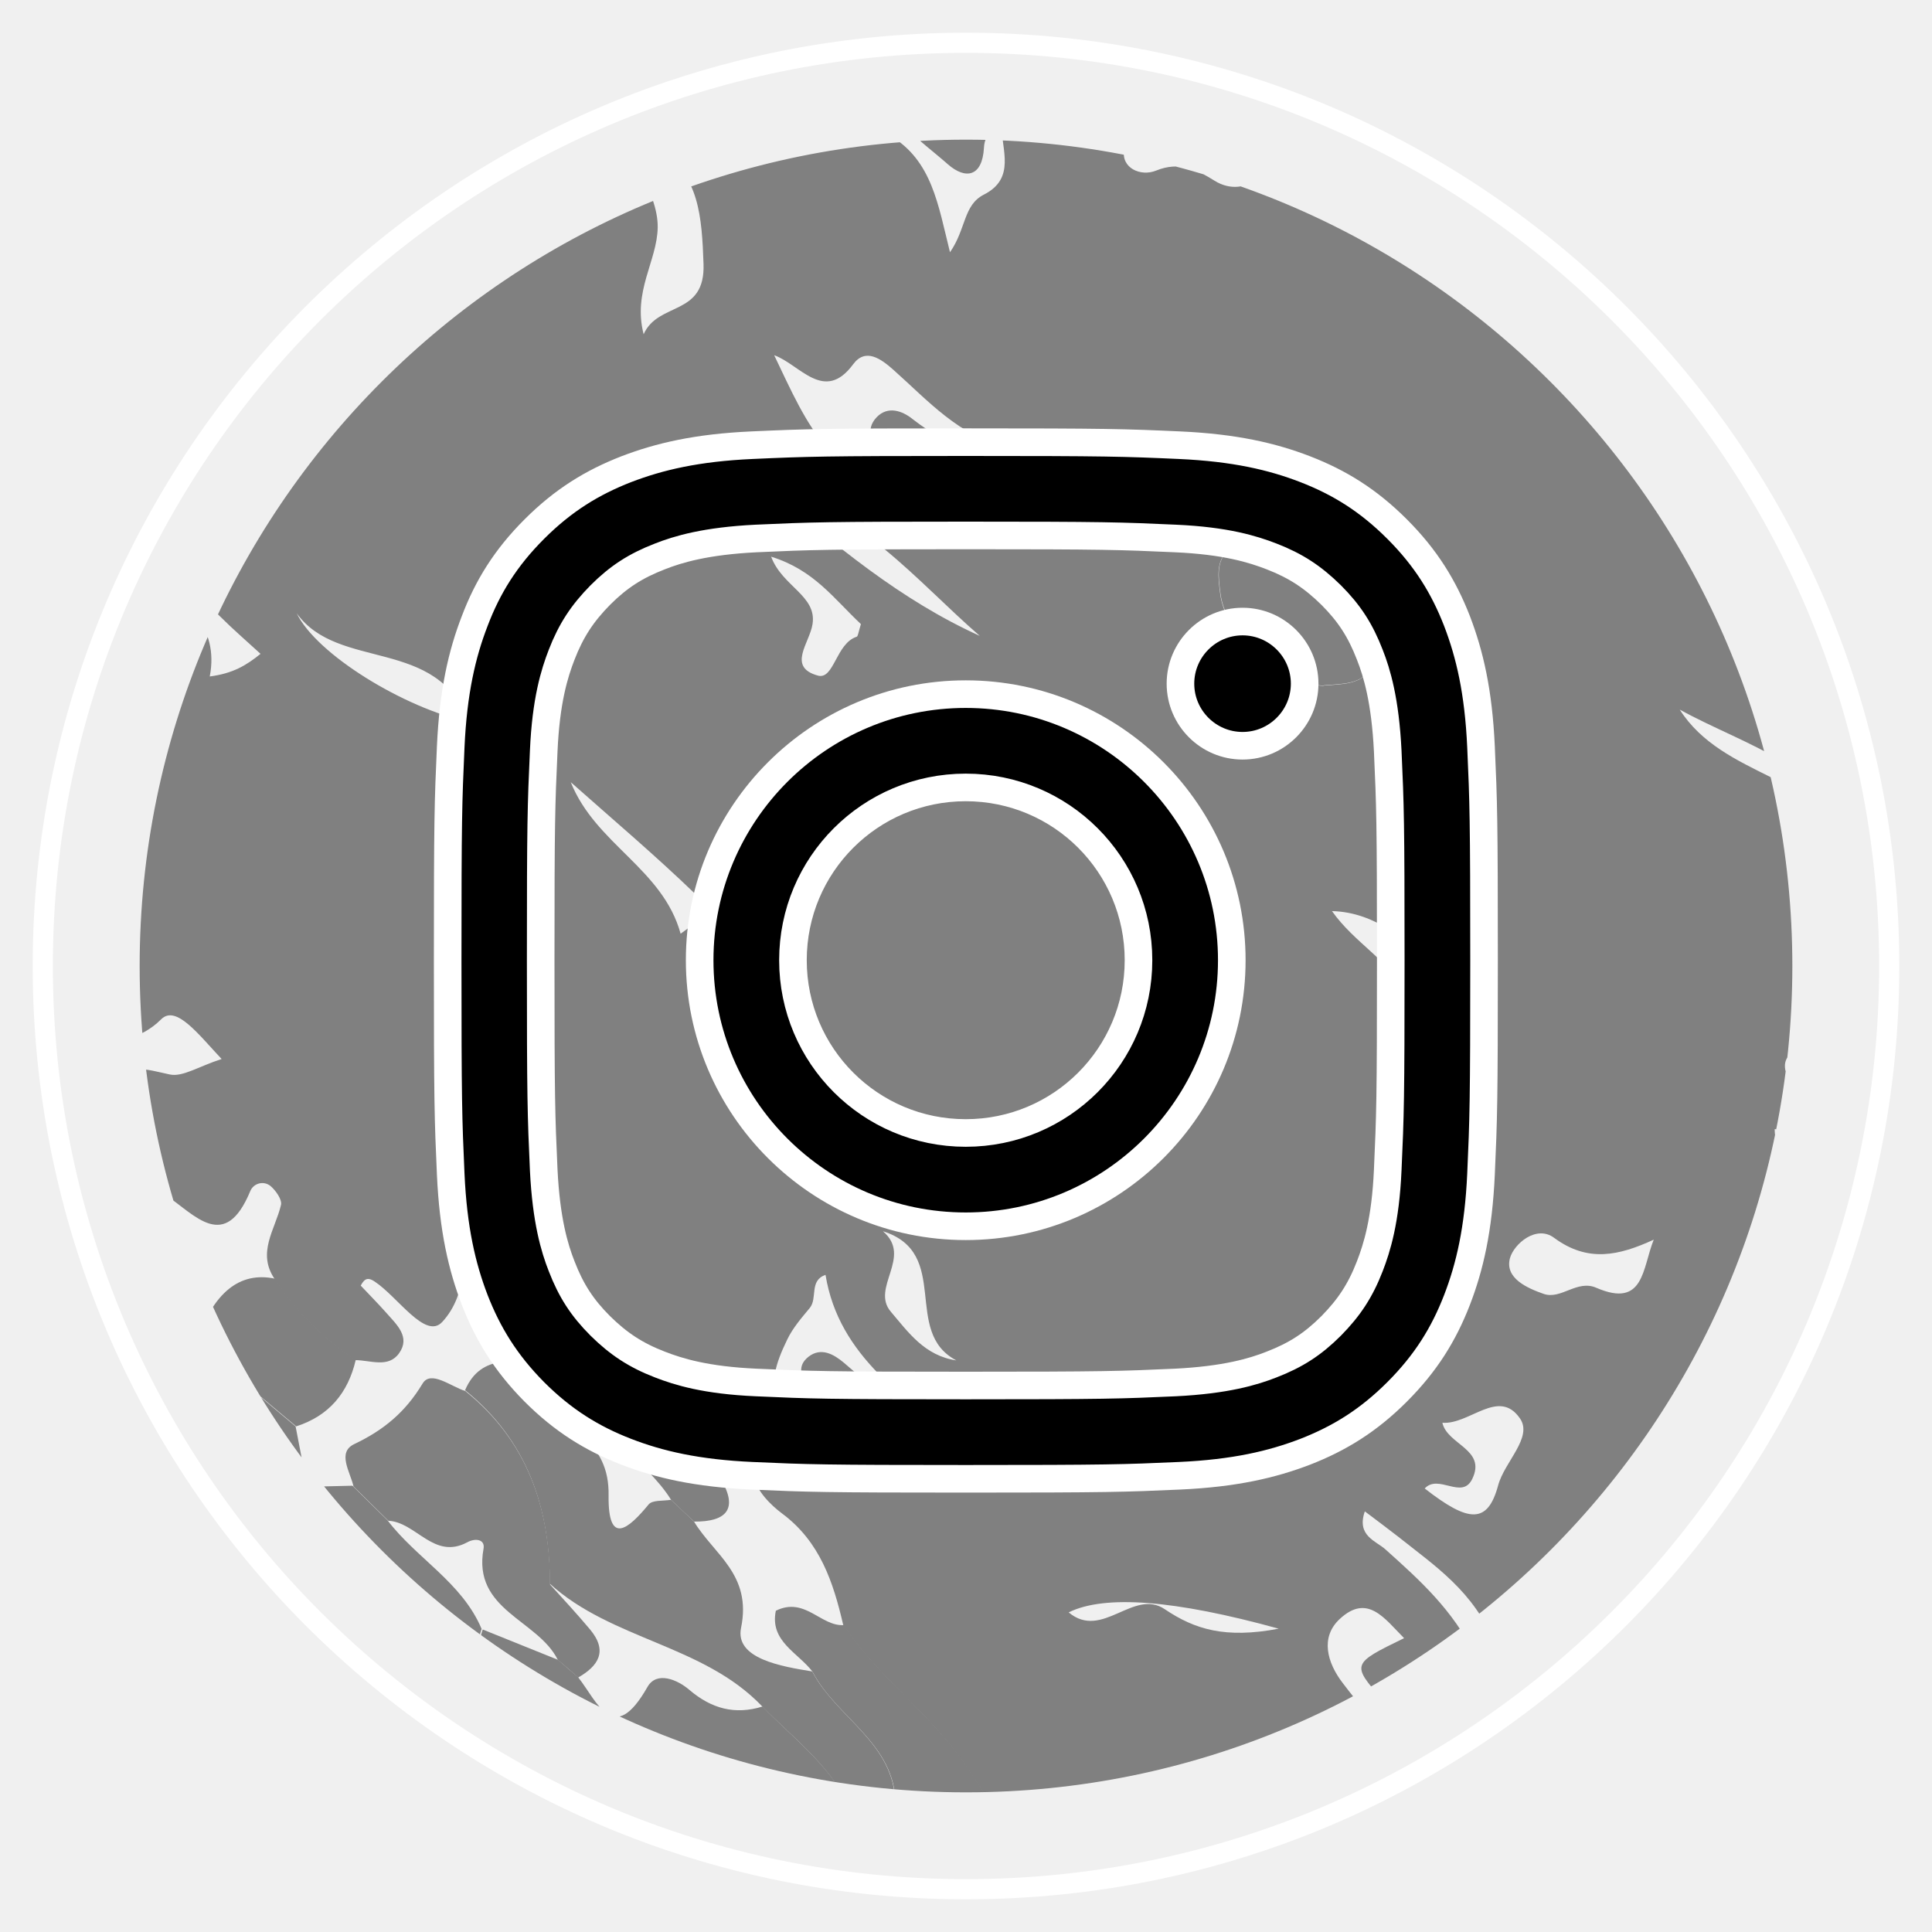
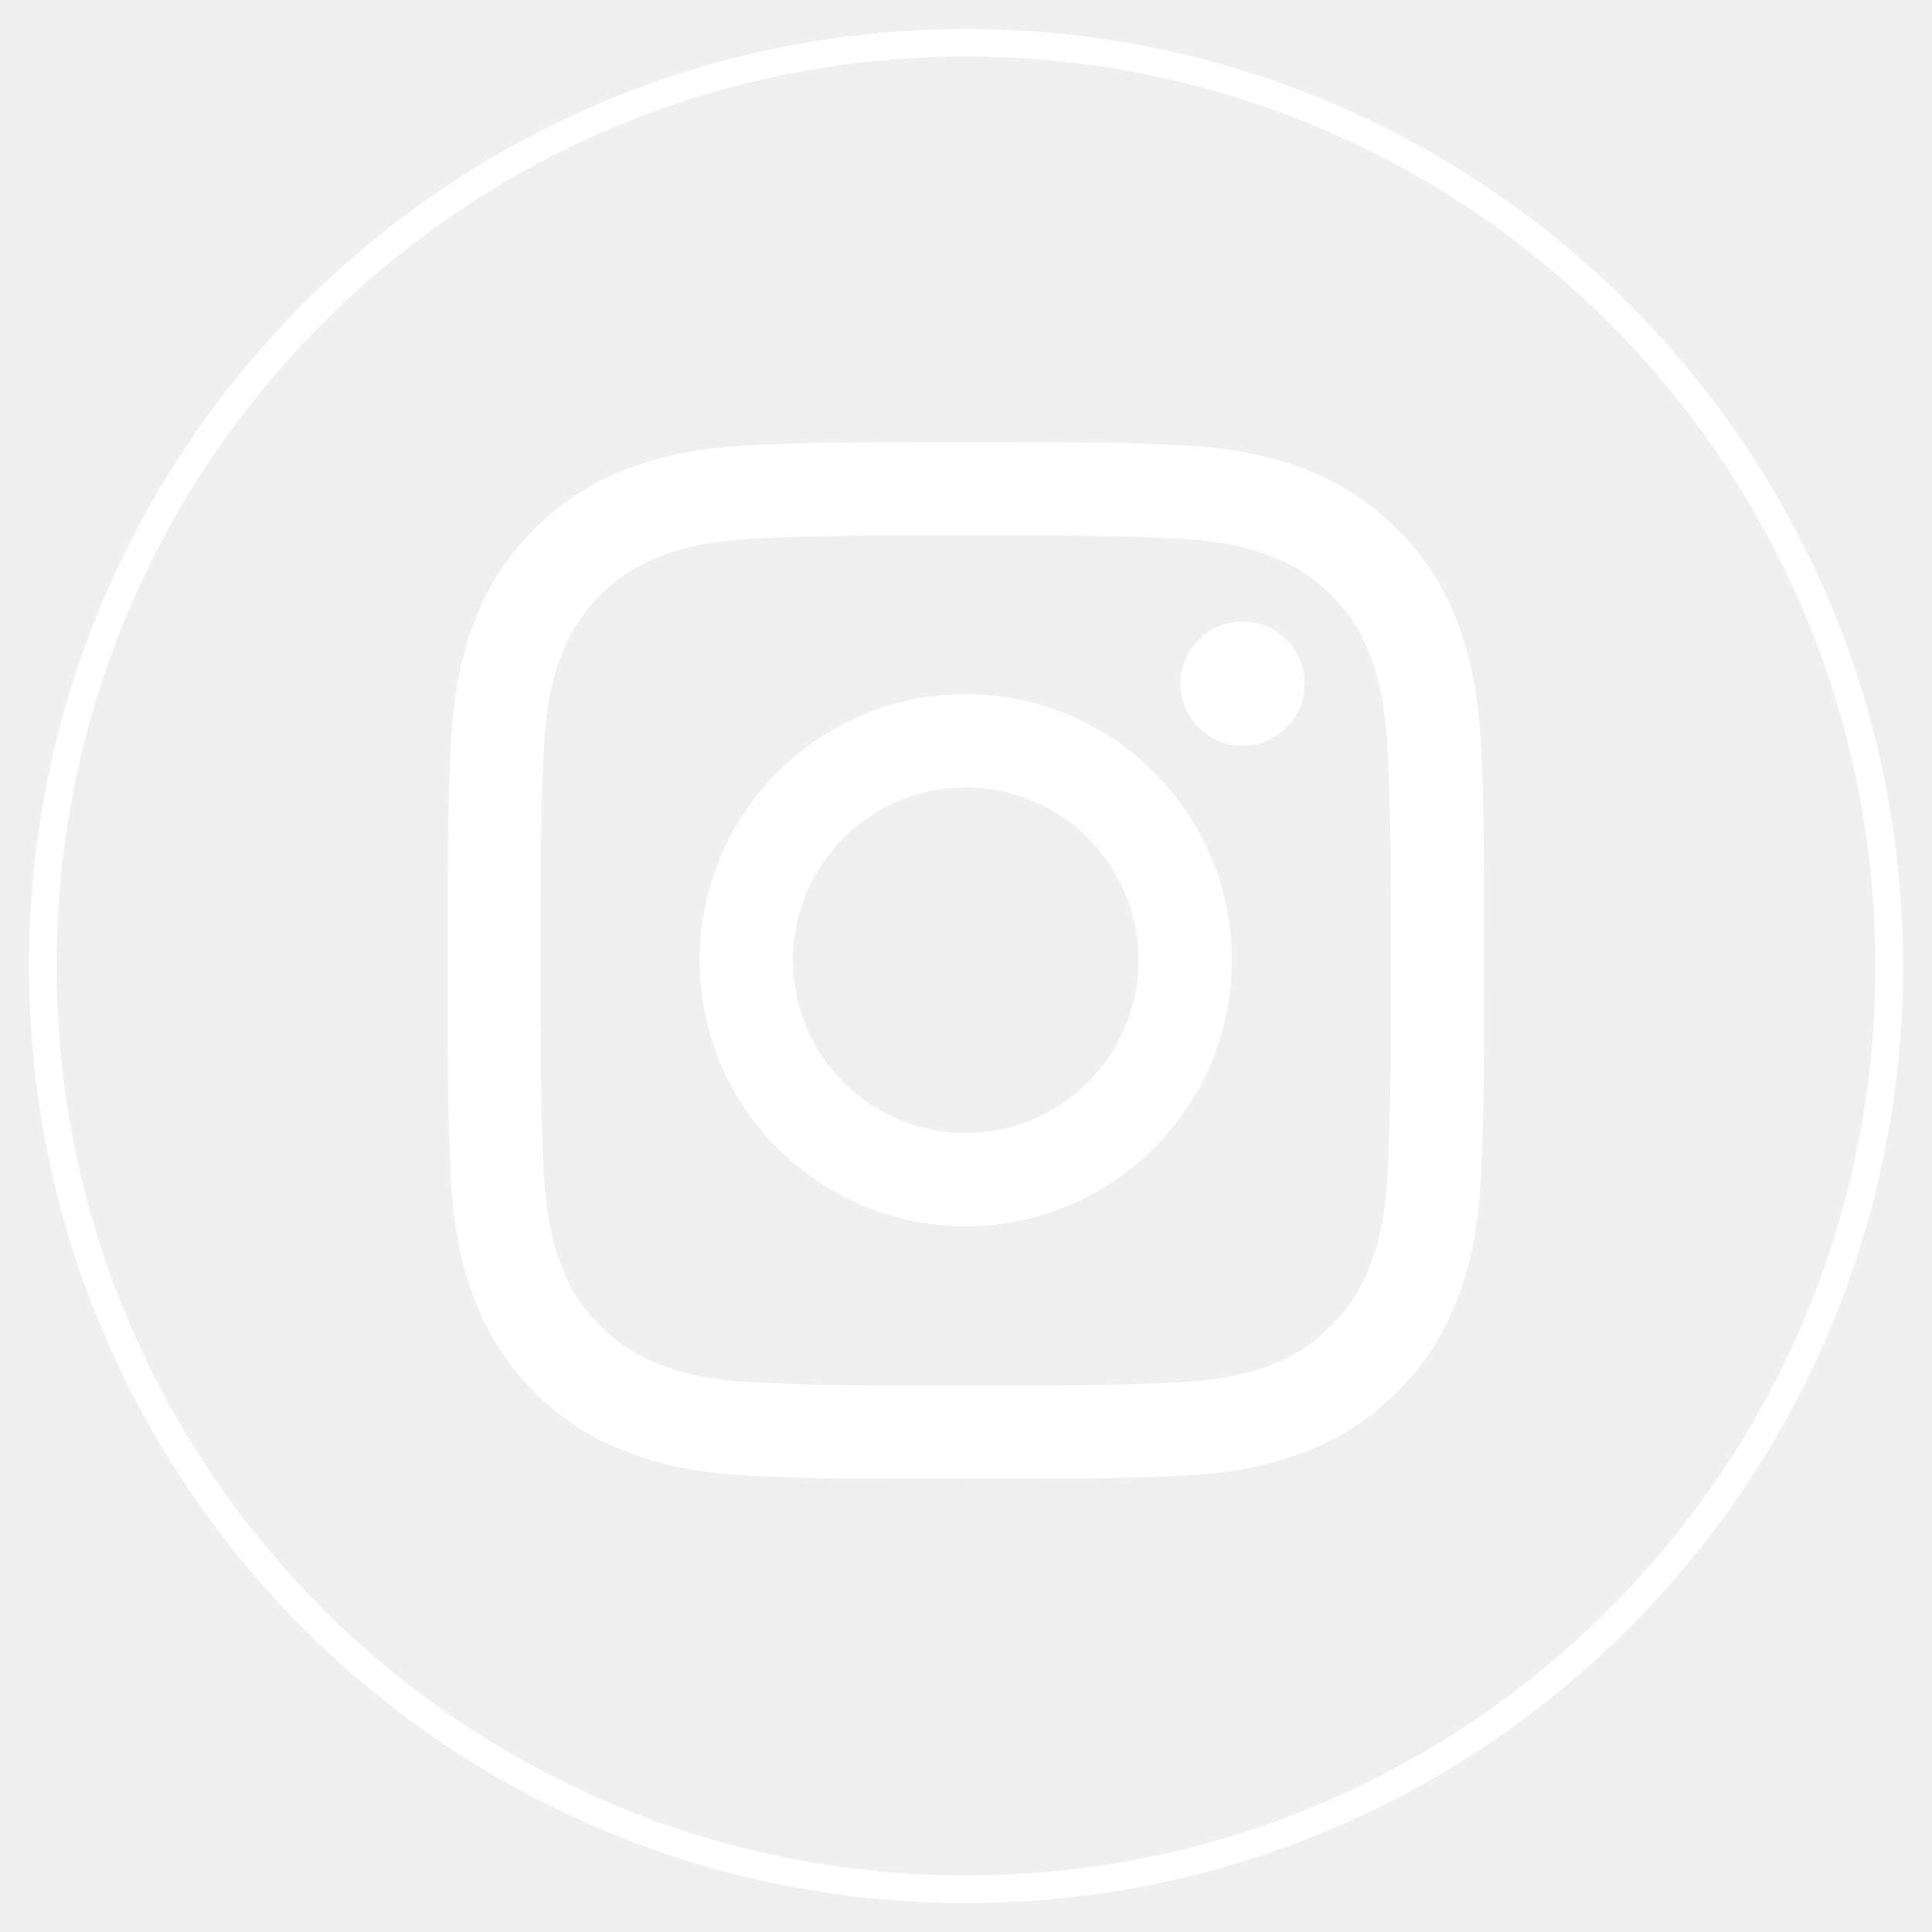
- <svg xmlns="http://www.w3.org/2000/svg" id="OBJECTS" viewBox="0 0 70 70">
+ <svg xmlns="http://www.w3.org/2000/svg" id="OBJECTS" version="1.1" viewBox="0 0 70 70">
  <defs>
    <style>
-       .cls-1, .cls-2 {
+       .st0, .st1 {
        fill: none;
      }

-       .cls-3 {
-         fill: gray;
-       }
- 
-       .cls-2 {
-         stroke-width: .73px;
-       }
- 
-       .cls-2, .cls-4 {
+       .st1 {
        stroke: #fff;
        stroke-miterlimit: 10;
      }

-       .cls-5 {
-         clip-path: url(#clippath);
+       .st2 {
+         fill: #fff;
      }
    </style>
-     <clipPath id="clippath">
-       <circle class="cls-1" cx="35" cy="35" r="29.94" />
-     </clipPath>
  </defs>
+   <circle class="st1" cx="35" cy="35" r="33.45" />
+   <circle class="st0" cx="35" cy="35" r="29.94" transform="translate(-.14 69.86) rotate(-89.77)" />
  <g>
-     <circle class="cls-2" cx="35" cy="35" r="33.45" />
-     <g class="cls-5">
-       <g>
-         <path class="cls-3" d="M57.18,5.62c.79.07,1.65.33,1.97.99.89,1.81,1.95,3.4,3.71,4.45.2.12.41.62.33.72-1.46,1.78.55,1.74,1.24,2.37.42.38.9.69,1.33,1.06,1.77,1.54,1.79,1.94.22,4.21-.71-.68-1.42-1.36-2.13-2.04-.69-.53.14-1.51-.58-2.05-2.43,2.85-2.5,3.41,0,5.4,1.14.9,1.53,1.84,1.13,3.36.84-1.17,1.67-1.87,2.99-1.46.28.28.56.56.84.84,1.66,1.37,1.49,3.41,1.85,5.23.18.91-.76.82-1.27.84.03,1.15,3.09,1.24.7,2.85-.42.28.08.65.27.95.35.55.98,1.13.14,1.7-.53.36-1.22.15-1.52-.37-.83-1.42-1.9-.83-3-.47-.08.8.69,1.04,1.08,1.53,1.04,1.32,1.06,1.3-.75,1.98-.65.25-1.39.56-.9,1.42.49.86.85.31,1.49-.09,1.03-.64,2.3.05,3.46.19.19.02.44.64.42.98-.06,1.21.06,2.48-.69,3.57-2.21-.16-3.01-2.74-5.21-2.87,0,.97.77,1.21,1.26,1.5,2.56,1.49,2.73,4.11,3.3,6.56.16.71-.22,1.3-.4,1.93-.31,1.1-.94,1.01-1.73.52-.73-.44-1.19-1.26-2.07-1.48-1.23,1.73-1.24,1.79.44,2.28,1.11.32,1.8.94,2.15,1.98-1.05,1.2-1.64-.86-2.54-.18-.17.58.31.84.59,1.2.35.45.89.9.54,1.5-.42.73-.93,1.44-1.55,2-.37.34-.89-.06-1.26-.37-.73-.62-1.43-1.28-2.18-1.87-.56-.44-1.17-.67-1.9.21,1.3.69,2.86.95,3.71,2.25.26.39.66.74.46,1.27-.28.72-.93.45-1.47.54-1.19.2-2.05-1.04-3.23-.76-.64,1.16,1.22,1.51.61,2.76-2.2-.15-4.15-1.51-4.87-3.22-.79-1.89-2.14-2.77-3.51-3.86-.37-.29-.75-.57-1.2-.91-.31.89.41,1.07.75,1.38,1.26,1.13,2.43,2.18,3.25,3.84.83,1.68,2.66,2.94,4.24,4.14,1.31.99.92,1.62,0,2.46-1.67,1.5-3.55,2.55-5.82,2.82-.68.08-1.68-.1-1.4,1.21.1.46-.26.62-.69.66-3.16.29-6.04,2.41-9.4,1.45-.16-.04-.43.02-.54.13-1.79,1.81-2.64-.03-3.67-.97-.96-.89-1.85-1.86-.2-2.98.84-.57.29-1.41.37-2.12-.03-1.01-.66-1.73-1.17-2.53-1.27-2.03-3.31-3.39-4.62-5.38-.36-1.55-.84-3.01-2.21-4.03-.43-.32-.94-.84-1-1.31-.19-1.54-1.23-1.36-2.26-1.31-1.2-.81-2-2.22-3.62-2.37-.5-.39-1.08-.52-1.69-.58-.56-.98-.99-2.08-1.73-2.9-.75-.83.16-2.54-1.67-2.95.63,1.72.6,3.46-.35,4.48-.61.65-1.61-.92-2.45-1.47-.21-.14-.35-.14-.5.15.29.31.62.64.93.99.37.42.88.87.46,1.46-.39.55-1.04.25-1.59.25-1.17-.78-2.15-1.75-2.92-2.94-.65-.96.02-1.79.23-2.68.05-.19-.19-.53-.38-.69-.25-.2-.61-.1-.73.18-.92,2.23-1.99.88-3.05.16-.96-.65-1.55-1.85-2.9-2.14,0,.37-.07.65.01.7,2.34,1.56,3.39,3.86,3.8,6.54.01.08.1.16.16.23,1.21,1.01,2.41,2.03,3.62,3.04.14.72.28,1.45.41,2.17-.87-.4-1.74-.81-2.62-1.21.13-.08.26-.17.39-.25,1.69,1.79,3.39,3.59,4.88,5.17-.42-1.29-2.69-1.72-2.64-3.69.55-.01,1.09-.03,1.64-.04.42.41.84.83,1.26,1.24,1.05,1.39,2.71,2.26,3.42,3.95-.42,1.2.34,1.81,1.2,2.36-.02,1-.4,1.53-1.37.84-1.21-.86-2.36-1.81-3.61-2.79-.1.93.71,1.18.94,1.76.15.37.29.75-.08,1.02-.35.26-.78.13-1.02-.14-1.43-1.56-3.58-2.5-4-4.94-.21-1.22-1.37-1.72-2.46-2.15-.17-.17-.34-.33-.51-.5-.94-3.09-3.55-4.8-5.69-6.91-.64-.62-1.28-1.24-1.91-1.85-.98-.98-2.42-1.58-2.73-3.06.74-1.04,1.69.27,2.4-.35-.17-.96-.85-1.28-1.52-1.67-1.33-.76-1.75-1.66-.96-2.65.81-1.02.53-2.11.8-3.12.71-2.62.5-5.5,2.07-7.88.21-.31.64-.61.63-.9-.1-2.32,1.17-3.17,3.27-3.32.45-.03.88-.36,1.12-.84.06-1.08-2.13-1.63-1.15-2.51,1.19-1.08,1.85.76,2.65,1.39,1.17.91,2.43,1.88,2.08,3.7.83-.11,1.31-.39,1.84-.82-.5-.46-1-.89-1.46-1.35-.67-.67-1.62-1.19-1.8-2.18-.19-1.07,1.09-1.16,1.58-1.85.83-1.19,1.68-2.13.05-3.35-.42-.32-.54-1.09-.07-1.57,1.07-1.1,1.61-2.58,2.78-3.61,1.35-1.17,2.13-1.19,3.32.08,1.5,1.62,1.54,1.64,2.56-.31.29-.55.61-.96,1.13-1.22.91-.45,1.29-1.41,1.99-2,.65-.55.12-2.3,1.72-1.77,1.41.47,2.61,2.41,2.59,3.68-.02,1.22-.91,2.31-.51,3.87.53-1.19,2.24-.64,2.17-2.55-.06-1.69-.16-3.25-1.58-4.05-1.43-.81-2.64-1.81-3.53-3.19,3.18-2.44,6.33-3.25,9.72-.83-.09,1.03-.19,2.07-1.65,1.15-.47-.3-.86-.78-1.74-.56.04.88-.69,2.05.52,2.6.88.4,1.96,1.54,3.06.24.68-.8,1.26-.42,1.97,0,1.51.9,1.73,2.5,2.16,4.22.59-.85.48-1.71,1.23-2.09,1.16-.59.64-1.63.63-2.53.83-1.03.61-2.09.09-3.15.5-.82,1.58-.96,2.05-1.91.77-1.56,1.36-1.67,2.19-.24.95,1.62,2.12,2.02,3.78,1.63,1.05.84,2.11,1.69,3.16,2.53-.13.45-.23,1.13-.75,1.06-1.29-.19-1.28,1.32-2.08,1.48-.98.2-1.57-.99-2.55-1.07-.58-.05-1.34,0-1.44.57-.12.67.6.99,1.16.76.84-.34,1.46-.04,2.12.37.56.35,1.19.27,1.59-.14.91-.94,2.29-.83,3.26-1.59.42.18.84.35,1.27.53,1.27,1.75,3.03,2.24,5.13,2.34,2.18.1,2.18.29,1.9-2.1ZM33.79,17.73c-.61-.45-1.26-.87-1.83-1.37-.36-.32-.63-.78-.2-1.24.41-.43.94-.23,1.3.06,1.32,1.03,3.1,1.65,3.32,3.69.04.42.32.71.78.68.16-.01.44-.24.42-.3-.27-1.04.34-2.66-1.02-3-1.83-.46-2.92-1.72-4.19-2.85-.45-.4-1.01-.81-1.46-.2-1.05,1.42-1.93,0-2.86-.33,1.2,2.5,2.16,5.02,5.74,4.87ZM47.96,24.84c.65-.06,1.4-.01,1.75-.69.4-.78-.26-1.21-.76-1.63-.94-.78-1.9-1.56-2.88-2.29-.44-.33-.99-.73-1.54-.31-.5.38-.39,1.04-.32,1.59.18,1.53,2.2,3.3,3.75,3.34ZM30.15,52.09c.25-.82-.56-1.12-.83-1.67-.21-.43-.52-.87-.03-1.26.46-.36.92-.09,1.28.21,1.02.86,1.98,1.77,2.63,2.97.49.91,1.08.86,1.73.11-2.11-1.83-4.53-3.27-5.02-6.26-.6.21-.28.84-.57,1.2-.3.36-.62.73-.82,1.15-.88,1.81-.59,2.42,1.62,3.55ZM35.5,23.04c-2.31-2-4.27-4.53-7.93-5.59,2.73,2.36,5.09,4.3,7.93,5.59ZM50.87,59.35c-.7-.7-1.32-1.63-2.33-.69-.71.66-.46,1.58.11,2.32.29.37.57.78.94,1.06.83.62.11,1.52.4,2.39,1.93-1.09.9-1.94.07-2.88-1.1-1.25-1.07-1.28.8-2.19ZM59.93,44.91c-1.28.59-2.4.84-3.62-.06-.64-.48-1.45.21-1.6.73-.2.73.62,1.09,1.22,1.3.63.22,1.21-.53,1.91-.22,1.74.75,1.66-.71,2.08-1.75ZM16.98,26.16c-1.13-3.11-4.72-1.83-6.23-3.94.72,1.49,3.89,3.43,6.23,3.94ZM37.11,27c.82,1.58,2.34,2.6,2.91,4.33.14.41.81.45,1.24.14.54-.39.26-.8-.05-1.19-1.12-1.36-2.18-2.79-4.1-3.28ZM8.03,38.37c-.83-.88-1.65-1.98-2.19-1.44-.78.78-1.64.76-2.46,1.1-.44.18-.91.47-.57,1.05.24.42.77.81,1.12.31.66-.94,1.36-.64,2.22-.46.47.1,1.04-.29,1.88-.56ZM52.26,51.55c.18.8,1.61.96,1.08,2.04-.37.76-1.22-.2-1.72.34,1.6,1.25,2.28,1.29,2.66-.11.23-.86,1.27-1.74.79-2.43-.77-1.11-1.82.23-2.81.16ZM67.38,30.78c-1.17-3.07-4.09-3.73-6.52-5.07,1.57,2.47,5.11,2.4,6.52,5.07ZM33.33,43.51c-.77-2.13-1.12-2.42-6.46-5.38,2.2,2.21,4.15,3.8,6.46,5.38ZM46.33,59.01q-5.65-1.56-7.61-.59c1.22,1.02,2.35-.89,3.49-.11,1.07.72,2.18,1.07,4.12.7ZM48.26,33.01c.81,1.15,2.05,1.77,2.69,2.97.27.51.63.66,1.11.2.39-.38.6-.81.09-1.18-1.18-.86-2.26-1.95-3.9-1.99ZM31.99,44.61c1.09.93-.46,2.05.29,2.92.63.74,1.22,1.59,2.37,1.76-1.98-1.04-.16-3.89-2.66-4.68ZM24.66,33.83c.6-.41,1.08-.9.53-1.44-1.45-1.4-3-2.71-4.51-4.05.9,2.25,3.33,3.13,3.98,5.49ZM31.19,22.61c-.99-.93-1.7-1.96-3.25-2.44.4,1.08,1.66,1.41,1.5,2.44-.1.68-.94,1.56.2,1.87.58.15.65-1.17,1.4-1.41.05-.02.06-.16.15-.45Z" />
-         <path class="cls-3" d="M18.69,61.4c-.86-.55-1.62-1.16-1.2-2.36.91.37,1.82.73,2.73,1.1.24.21.48.42.72.62.72.91,1.28,2.54,2.52.36.33-.58,1.08-.27,1.52.11.8.68,1.65.91,2.65.6,1.08,1.12,2.36,2.06,3.08,3.49-.56.28-1.13.28-1.71.06-.57-.51-1-1.79-1.91-.95-.57.53-.86,1.8.02,2.56,1.45,1.24,2.02,3.21,3.62,4.31v1.65c-.53,0-1.07,0-1.61,0l-.19-.16c-1.06-1.08-2.67-2.01-3.04-3.29-.56-1.93-1.88-2.05-3.27-2.45-.15-.15-.3-.31-.45-.46-.63-1.16-2.45-1.78-1.62-3.69.08-.19-1.21-.98-1.86-1.49Z" />
-         <path class="cls-3" d="M-1.04,45.73c.64.62,1.28,1.24,1.91,1.85-.22,1.27,2.63,1.98.64,3.62-.23.19.37.66.7.68,1.93.09,2.96,1.65,4.36,2.6.17.17.34.33.51.5.11.46.39.99.06,1.37-.54.63-1.03.07-1.46-.26-.96-.73-1.63-1.84-3.13-2.5.25,1.6,1.61,1.9,2.11,2.85.23.43.54.87.18,1.3-.41.49-.88.17-1.24-.15-1.3-1.13-2.6-2.27-3.87-3.43-.87-.8-.88-.82-.51-2.86.11-.58-.31-.64-.58-.78-1.84-.96-1.23-2.6-1.08-4.05.07-.68.82-.69,1.39-.76Z" />
-         <path class="cls-3" d="M12.8,63.56c2.1-.43,4.96,1.08,5.47,2.88.2.71-.86,2.8-1.69,3.41-.95.69-1.59.02-2.29-.45-1.11-.74-2.3-1.38-3.32-2.22-.92-.76-1.37-1.7.18-2.38.67.2,1.38.9,2.03.26.44-.44-.06-1.03-.37-1.49Z" />
-         <path class="cls-3" d="M57.18,5.62c.28,2.39.28,2.21-1.9,2.1-2.1-.1-3.86-.59-5.13-2.34.62-.76.39-1.54.05-2.33.74-1.6,1.94-1.73,3.25-.85,1.4.94,2.89,1.83,3.73,3.41Z" />
-         <path class="cls-3" d="M22.16,66.58c.15.15.3.31.45.46,1.5,1.39,1.62,3.09.99,4.89-.32.92-.83,1.82-2.08,1.16-1.1-.58-2.46-.13-3.5-.99-.69-.57-1-.95-.3-1.81.94-1.16,2.51-1.83,2.65-3.7.04-.6,1.16-.05,1.79,0Z" />
-         <path class="cls-3" d="M12.8,63.56c.31.46.81,1.05.37,1.49-.64.64-1.35-.05-2.03-.26-.68-1.01-1.52-1.81-2.71-2.2-.92-.85-1.94-1.58-2.63-2.65-.16-.51.13-.92.3-1.36.54-1.39.8-1.54,1.92-.56,1.55,1.36,3.44,2.47,4,4.71.08.32.5.55.76.82Z" />
-         <path class="cls-3" d="M30.58,58.88c1.31,1.99,3.35,3.35,4.62,5.38.51.81,1.14,1.52,1.17,2.53-.87-.04-1.74-.07-2.61-.11-.44-.44-.88-.88-1.31-1.31-.02-2.22-2.14-3.12-3.01-4.8-.52-.69-1.56-1.1-1.33-2.21,1.06-.52,1.63.58,2.47.52Z" />
-         <path class="cls-3" d="M36.32,4.56c-.41.11-.65.36-.67.8-.06,1.04-.66,1.16-1.31.59-1.04-.92-2.34-1.7-2.48-3.32.52-.12,1.36-.08.82-.97-.57-.93-1.86-1.33-2.05-2.73,1.17-.53,1.76.37,2.31,1.01.94,1.1,2.01,1.7,3.47,1.47.52,1.07.74,2.12-.09,3.15Z" />
-         <path class="cls-3" d="M30.72,72.94c0-.55,0-1.1,0-1.65.99-.34,1-1.68,2.02-1.99.31.26.63.52.94.78.97,1.02,1.98,2.01,2.91,3.07.81.92.61,1.3-.57,1.79-1.03.43-1.83,0-2.66-.44-.91-.46-1.52-1.45-2.64-1.56Z" />
-         <path class="cls-3" d="M33.68,70.08c-.31-.26-.63-.52-.94-.78-.53-.5-1.01-1.31-1.85-.93-1.59.74-2.27-.48-2.96-1.37-1-1.27-.09-1.59,1.05-1.63.58.23,1.15.22,1.71-.06.59-.15,1.17-.17,1.75.05.44.44.88.88,1.31,1.31.29,1.14.78,2.28-.08,3.4Z" />
-         <path class="cls-3" d="M50.2,3.06c.34.78.58,1.56-.05,2.33-.42-.18-.85-.36-1.27-.53-.22-.67-.8-1.02-1.3-1.45-1.05-.84-2.11-1.69-3.16-2.53-.23-.58-.84-1.03-.6-1.94,1.82.08,3.47.13,4.37,2.19.34.78,1.32,1.29,2,1.93Z" />
-         <path class="cls-3" d="M5.81,59.94c.68,1.07,1.71,1.81,2.63,2.65.27.56,1,.95.68,1.74-2.09-.56-7.31-5.32-8.35-7.78,1.26.21,1.8,1.13,2.53,1.72.79.63,1.26,1.74,2.52,1.66Z" />
-         <path class="cls-3" d="M68.25,23.47c-.28-.28-.56-.56-.84-.84-1.34-1.17-2.7-2.31-4-3.53-.8-.75-.91-1.46.44-1.72.71.68,1.42,1.36,2.13,2.04.88.84,1.81,1.64,2.64,2.52.56.6.47,1.19-.36,1.53Z" />
-         <path class="cls-3" d="M15.18,8.26c-.79-.11-1.26-.66-1.34-1.51-.08-.95,1.1-1.86,2.18-1.7.71.1,1.31.41,1.34,1.23.04.87-1.23,2.04-2.18,1.98Z" />
-         <path class="cls-3" d="M20.93,60.76c-.24-.21-.48-.42-.72-.62-.72-1.46-3.1-1.79-2.69-4.03.06-.34-.3-.39-.59-.23-1.21.65-1.85-.73-2.86-.78-.42-.41-.84-.83-1.26-1.24-.12-.53-.61-1.24.03-1.54,1.07-.51,1.85-1.16,2.47-2.19.3-.5,1.03.11,1.55.27,2.24,1.8,3.07,4.22,3.07,7.01.49.54.98,1.07,1.45,1.63.65.78.31,1.32-.45,1.75Z" />
-         <path class="cls-3" d="M47.96,24.84c-1.54-.03-3.56-1.8-3.74-3.34-.07-.55-.18-1.2.32-1.59.55-.42,1.09-.01,1.54.31.98.73,1.94,1.51,2.88,2.29.5.41,1.16.85.76,1.63-.35.68-1.1.63-1.75.69Z" />
-         <path class="cls-3" d="M12.89,49.27c-.28,1.2-.97,2.03-2.16,2.41-1.21-1.01-2.41-2.03-3.62-3.04q.93-2.72,2.86-2.31c.76,1.18,1.74,2.16,2.92,2.94Z" />
-         <path class="cls-3" d="M25.1,52.22c.34.45.72.88,1.01,1.36.66,1.1.2,1.56-.96,1.55-.28-.26-.56-.52-.83-.78-.93-1.51-2.87-2.38-2.83-4.5,1.63.15,2.43,1.56,3.62,2.37Z" />
-         <path class="cls-3" d="M19.78,49.27c-.03,1.13.54,1.96,1.31,2.71.62.6.98,1.23.96,2.21-.02,1.82.7,1.23,1.45.32.14-.17.53-.12.81-.17.28.26.55.52.83.78.72,1.2,2.11,1.92,1.71,3.86-.23,1.12,1.47,1.4,2.58,1.58.87,1.68,2.99,2.59,3.01,4.8-.58-.22-1.16-.2-1.75-.05-.72-1.44-2-2.38-3.08-3.49-2.13-2.23-5.45-2.4-7.69-4.44,0-2.78-.83-5.2-3.07-7.01.59-1.38,1.86-.98,2.92-1.11Z" />
-       </g>
-     </g>
-   </g>
-   <g>
-     <path class="cls-4" d="M34.99,19.4c5.01,0,5.61.02,7.59.11,1.83.08,2.82.39,3.49.65.88.34,1.5.75,2.16,1.4.66.66,1.06,1.28,1.4,2.16.26.66.56,1.66.65,3.49.09,1.98.11,2.57.11,7.59s-.02,5.61-.11,7.59c-.08,1.83-.39,2.82-.65,3.49-.34.88-.75,1.5-1.4,2.16-.66.66-1.28,1.06-2.16,1.4-.66.26-1.66.56-3.49.65-1.98.09-2.57.11-7.59.11s-5.61-.02-7.59-.11c-1.83-.08-2.82-.39-3.49-.65-.88-.34-1.5-.75-2.16-1.4-.66-.66-1.06-1.28-1.4-2.16-.26-.66-.56-1.66-.65-3.49-.09-1.98-.11-2.57-.11-7.59s.02-5.61.11-7.59c.08-1.83.39-2.82.65-3.49.34-.88.75-1.5,1.4-2.16.66-.66,1.28-1.06,2.16-1.4.66-.26,1.66-.56,3.49-.65,1.98-.09,2.57-.11,7.59-.11M34.99,16.02c-5.1,0-5.74.02-7.74.11-2,.09-3.36.41-4.56.87-1.23.48-2.28,1.12-3.33,2.17-1.04,1.04-1.69,2.09-2.16,3.33-.46,1.19-.78,2.56-.87,4.56-.09,2-.11,2.64-.11,7.74s.02,5.74.11,7.74c.09,2,.41,3.36.87,4.56.48,1.23,1.12,2.28,2.16,3.33,1.04,1.04,2.09,1.69,3.33,2.17,1.19.46,2.56.78,4.56.87,2,.09,2.64.11,7.74.11s5.74-.02,7.74-.11c2-.09,3.36-.41,4.56-.87,1.23-.48,2.28-1.12,3.33-2.17,1.04-1.04,1.69-2.09,2.17-3.33.46-1.19.78-2.56.87-4.56.09-2,.11-2.64.11-7.74s-.02-5.74-.11-7.74c-.09-2-.41-3.36-.87-4.56-.48-1.23-1.12-2.28-2.17-3.33-1.04-1.04-2.09-1.69-3.33-2.17-1.19-.46-2.56-.78-4.56-.87-2-.09-2.64-.11-7.74-.11" />
-     <path class="cls-4" d="M34.99,25.15c-5.32,0-9.64,4.32-9.64,9.64s4.32,9.64,9.64,9.64,9.64-4.32,9.64-9.64-4.32-9.64-9.64-9.64M34.99,41.05c-3.46,0-6.26-2.8-6.26-6.26s2.8-6.26,6.26-6.26,6.26,2.8,6.26,6.26-2.8,6.26-6.26,6.26" />
-     <path class="cls-4" d="M47.27,24.77c0,1.24-1.01,2.25-2.25,2.25s-2.25-1.01-2.25-2.25,1.01-2.25,2.25-2.25,2.25,1.01,2.25,2.25" />
+     <path class="st2" d="M34.99,19.4c5.01,0,5.61.02,7.59.11,1.83.08,2.82.39,3.49.65.88.34,1.5.75,2.16,1.4.66.66,1.06,1.28,1.4,2.16.26.66.56,1.66.65,3.49.09,1.98.11,2.57.11,7.59s-.02,5.61-.11,7.59c-.08,1.83-.39,2.82-.65,3.49-.34.88-.75,1.5-1.4,2.16-.66.66-1.28,1.06-2.16,1.4-.66.26-1.66.56-3.49.65-1.98.09-2.57.11-7.59.11s-5.61-.02-7.59-.11c-1.83-.08-2.82-.39-3.49-.65-.88-.34-1.5-.75-2.16-1.4-.66-.66-1.06-1.28-1.4-2.16-.26-.66-.56-1.66-.65-3.49-.09-1.98-.11-2.57-.11-7.59s.02-5.61.11-7.59c.08-1.83.39-2.82.65-3.49.34-.88.75-1.5,1.4-2.16.66-.66,1.28-1.06,2.16-1.4.66-.26,1.66-.56,3.49-.65,1.98-.09,2.57-.11,7.59-.11M34.99,16.02c-5.1,0-5.74.02-7.74.11s-3.36.41-4.56.87c-1.23.48-2.28,1.12-3.33,2.17-1.04,1.04-1.69,2.09-2.16,3.33-.46,1.19-.78,2.56-.87,4.56s-.11,2.64-.11,7.74.02,5.74.11,7.74.41,3.36.87,4.56c.48,1.23,1.12,2.28,2.16,3.33,1.04,1.04,2.09,1.69,3.33,2.17,1.19.46,2.56.78,4.56.87s2.64.11,7.74.11,5.74-.02,7.74-.11,3.36-.41,4.56-.87c1.23-.48,2.28-1.12,3.33-2.17s1.69-2.09,2.17-3.33c.46-1.19.78-2.56.87-4.56s.11-2.64.11-7.74-.02-5.74-.11-7.74-.41-3.36-.87-4.56c-.48-1.23-1.12-2.28-2.17-3.33-1.04-1.04-2.09-1.69-3.33-2.17-1.19-.46-2.56-.78-4.56-.87s-2.64-.11-7.74-.11" />
+     <path class="st2" d="M34.99,25.15c-5.32,0-9.64,4.32-9.64,9.64s4.32,9.64,9.64,9.64,9.64-4.32,9.64-9.64-4.32-9.64-9.64-9.64M34.99,41.05c-3.46,0-6.26-2.8-6.26-6.26s2.8-6.26,6.26-6.26,6.26,2.8,6.26,6.26-2.8,6.26-6.26,6.26" />
+     <path class="st2" d="M47.27,24.77c0,1.24-1.01,2.25-2.25,2.25s-2.25-1.01-2.25-2.25,1.01-2.25,2.25-2.25,2.25,1.01,2.25,2.25" />
  </g>
</svg>
